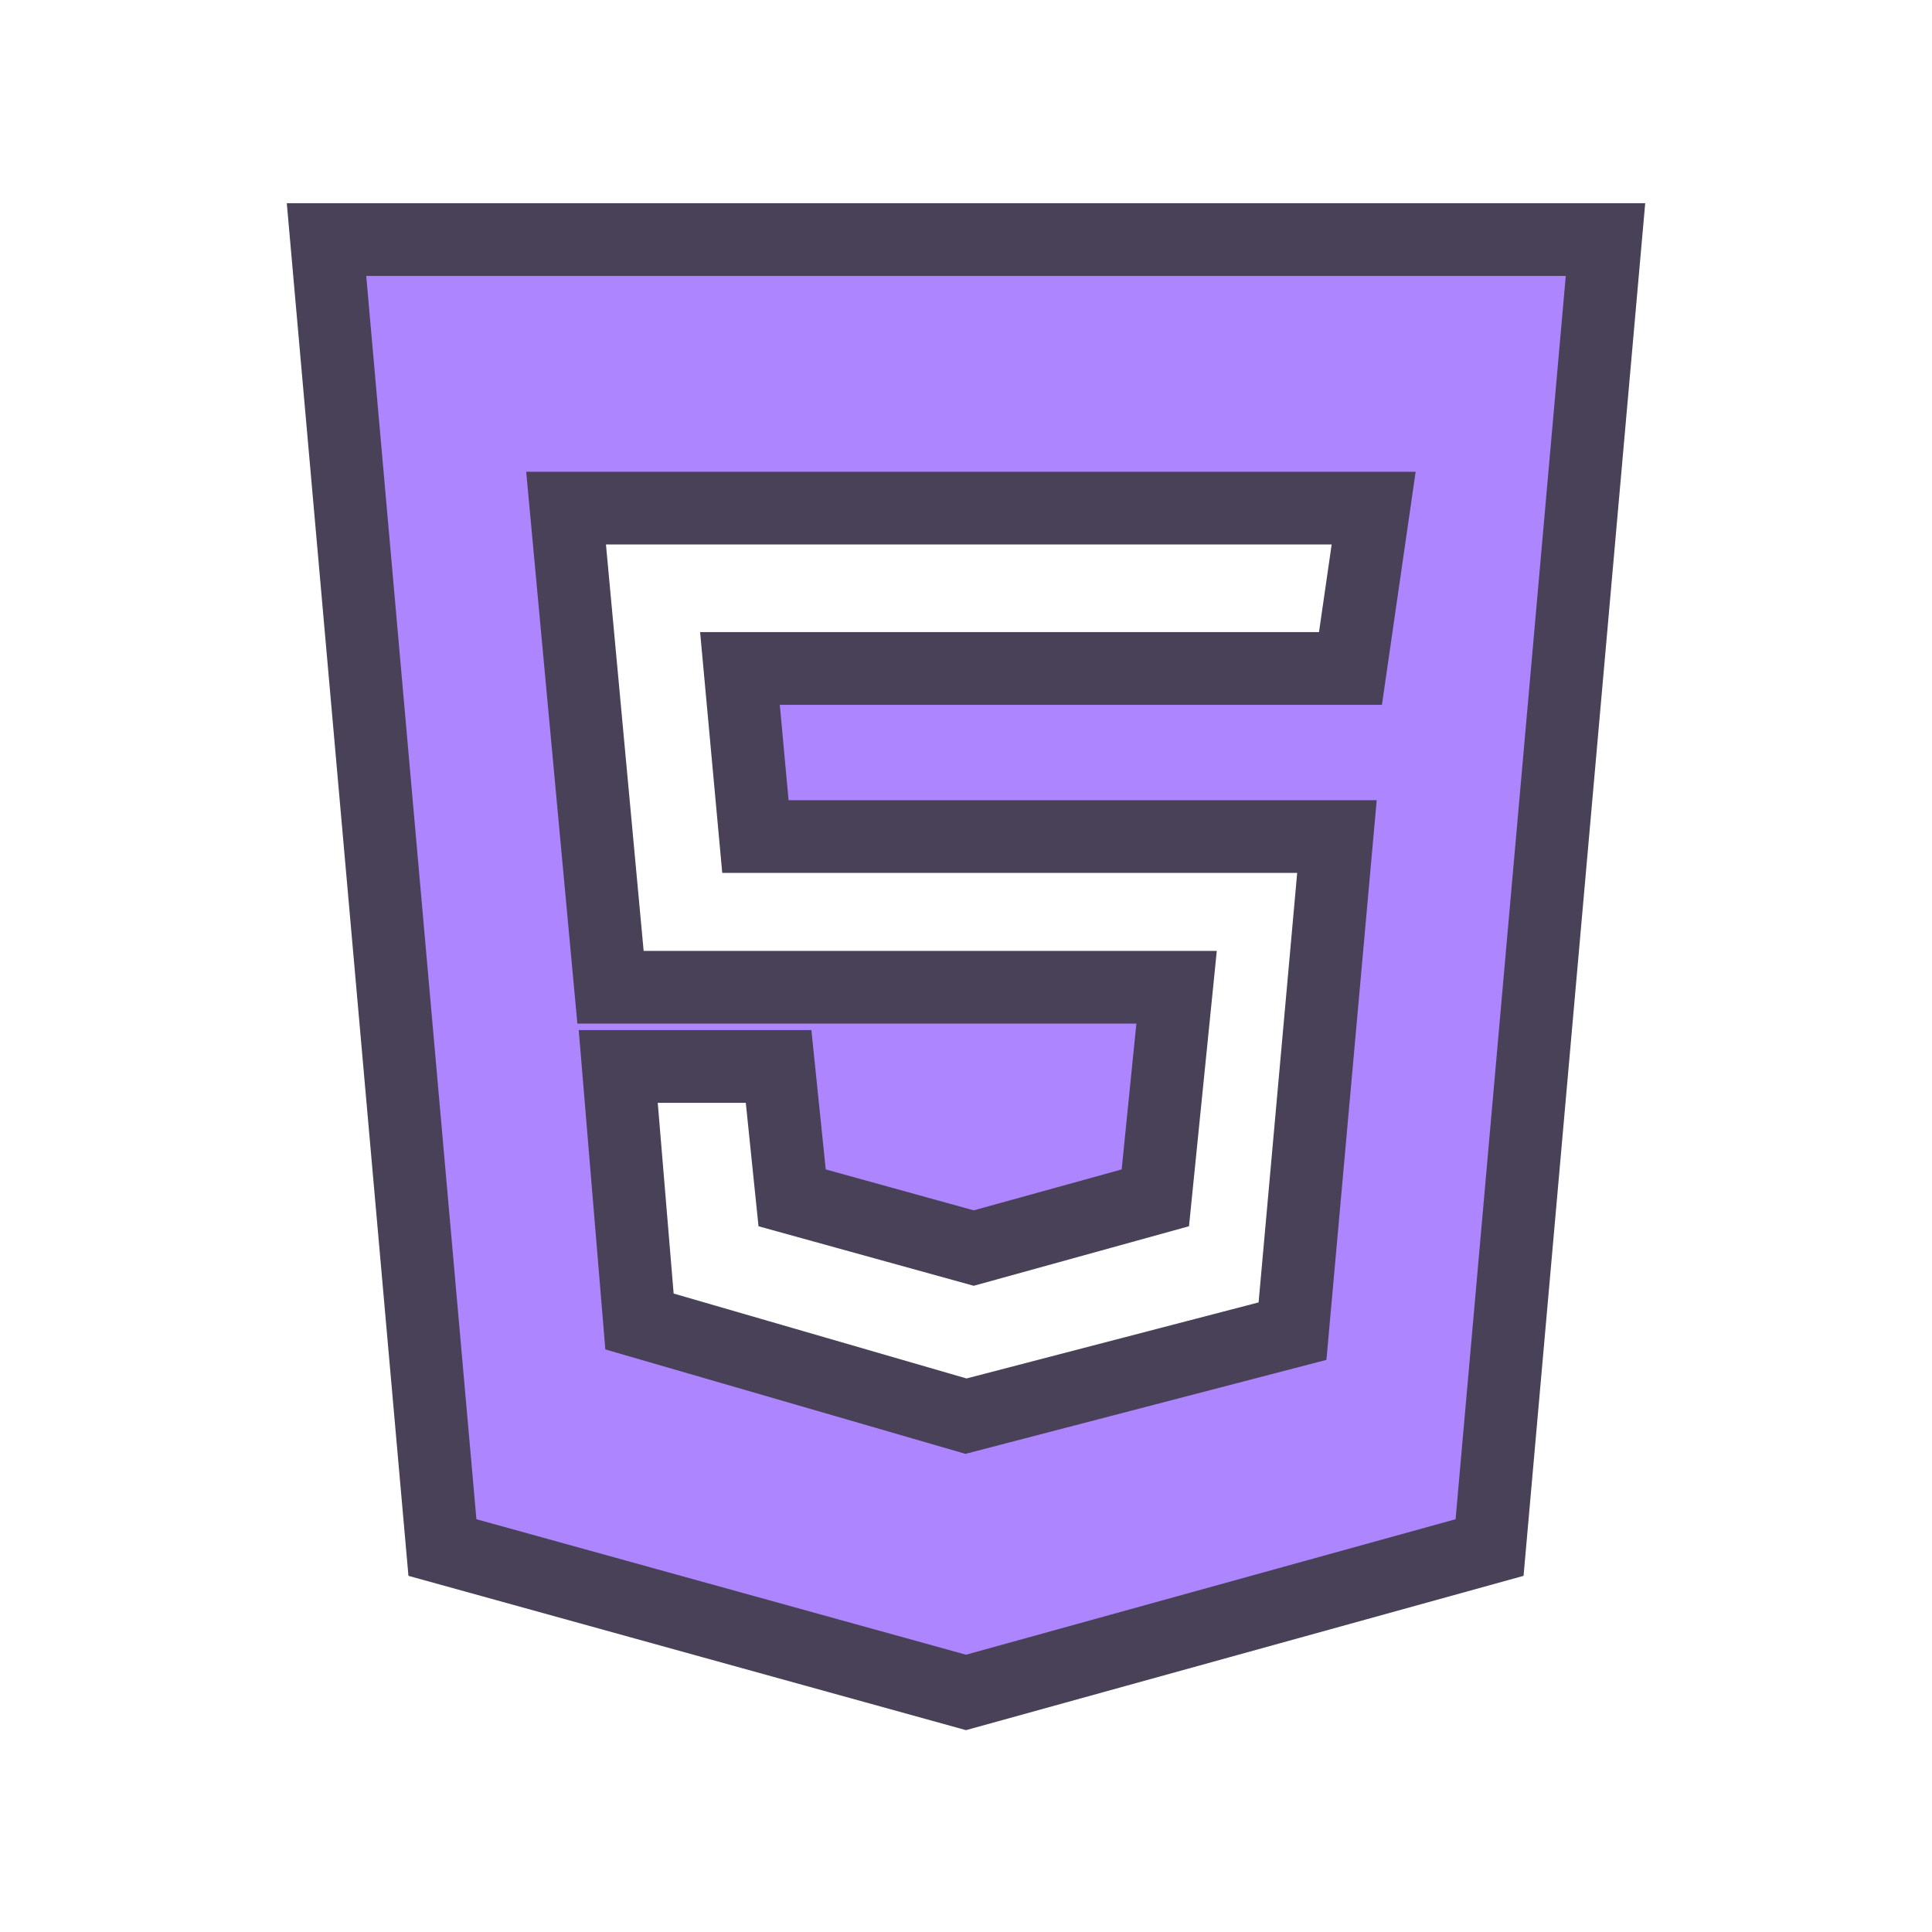
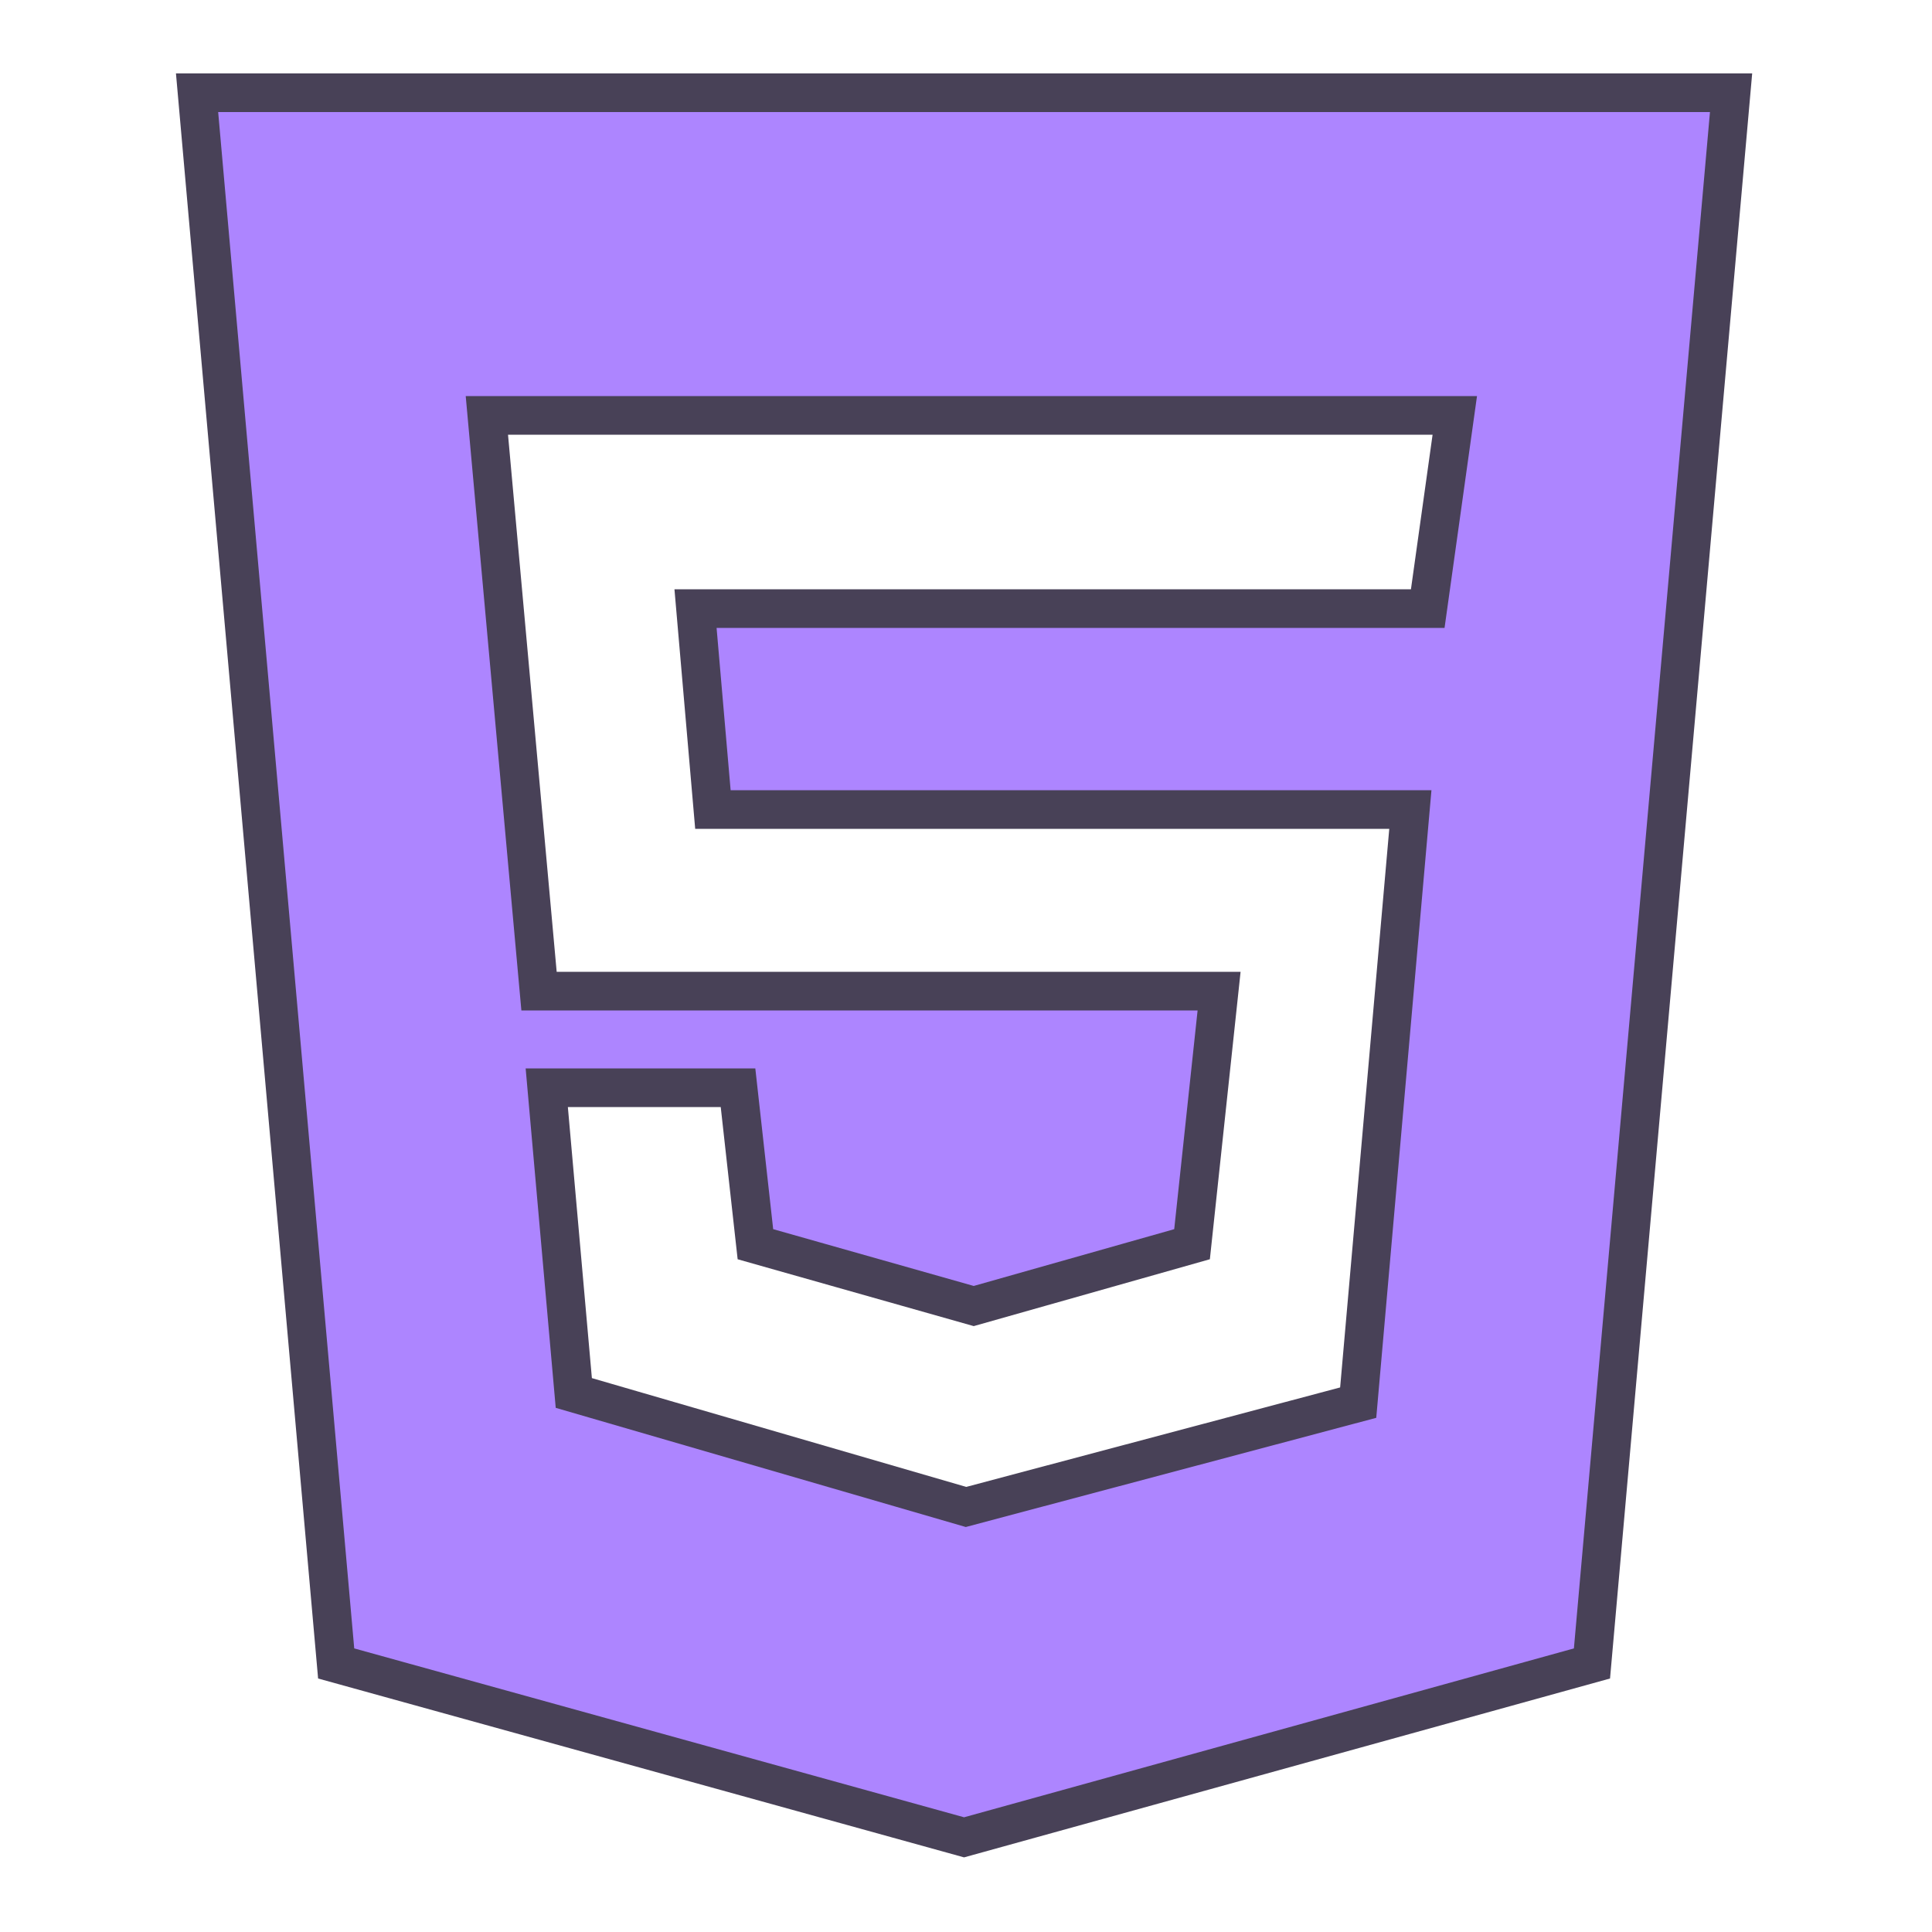
<svg xmlns="http://www.w3.org/2000/svg" version="1.1" id="Layer_1" x="0px" y="0px" viewBox="0 0 100 100" style="enable-background:new 0 0 100 100;" xml:space="preserve">
  <style type="text/css">
- 	.st0{fill:#AD85FF;stroke:#484157;stroke-width:3.763;stroke-miterlimit:10;}
+ 	.st0{fill:#AD85FF;stroke:#484157;stroke-width:2;stroke-miterlimit:10;}
</style>
-   <path class="st0" d="M16.9,12.4l6,67.7L50,87.6l27.1-7.5l6-67.7H16.9z M69.9,34.6H38.3l0.8,8.7h30.1l-2.3,25.6L50,73.3l0,0l0,0  l-16.9-4.9l-1.1-13.2h8.3L41,62l9.4,2.6l0,0l0,0l9.4-2.6l1.1-10.9H31.6l-2.3-24.8h41.8L69.9,34.6z" />
+   <path class="st0" d="M10.2,4.8l7.2,81.3l32.5,9l32.5-9l7.2-81.3H10.2z M73.9,31.5H36l0.9,10.4H73l-2.7,30.7L50,78l0,0l0,0l-20.3-5.9  l-1.4-15.8h9.9l0.9,8.1l11.3,3.2l0,0l0,0l11.3-3.2l1.4-13.1H27.9l-2.7-29.8h50.1L73.9,31.5z" />
</svg>
